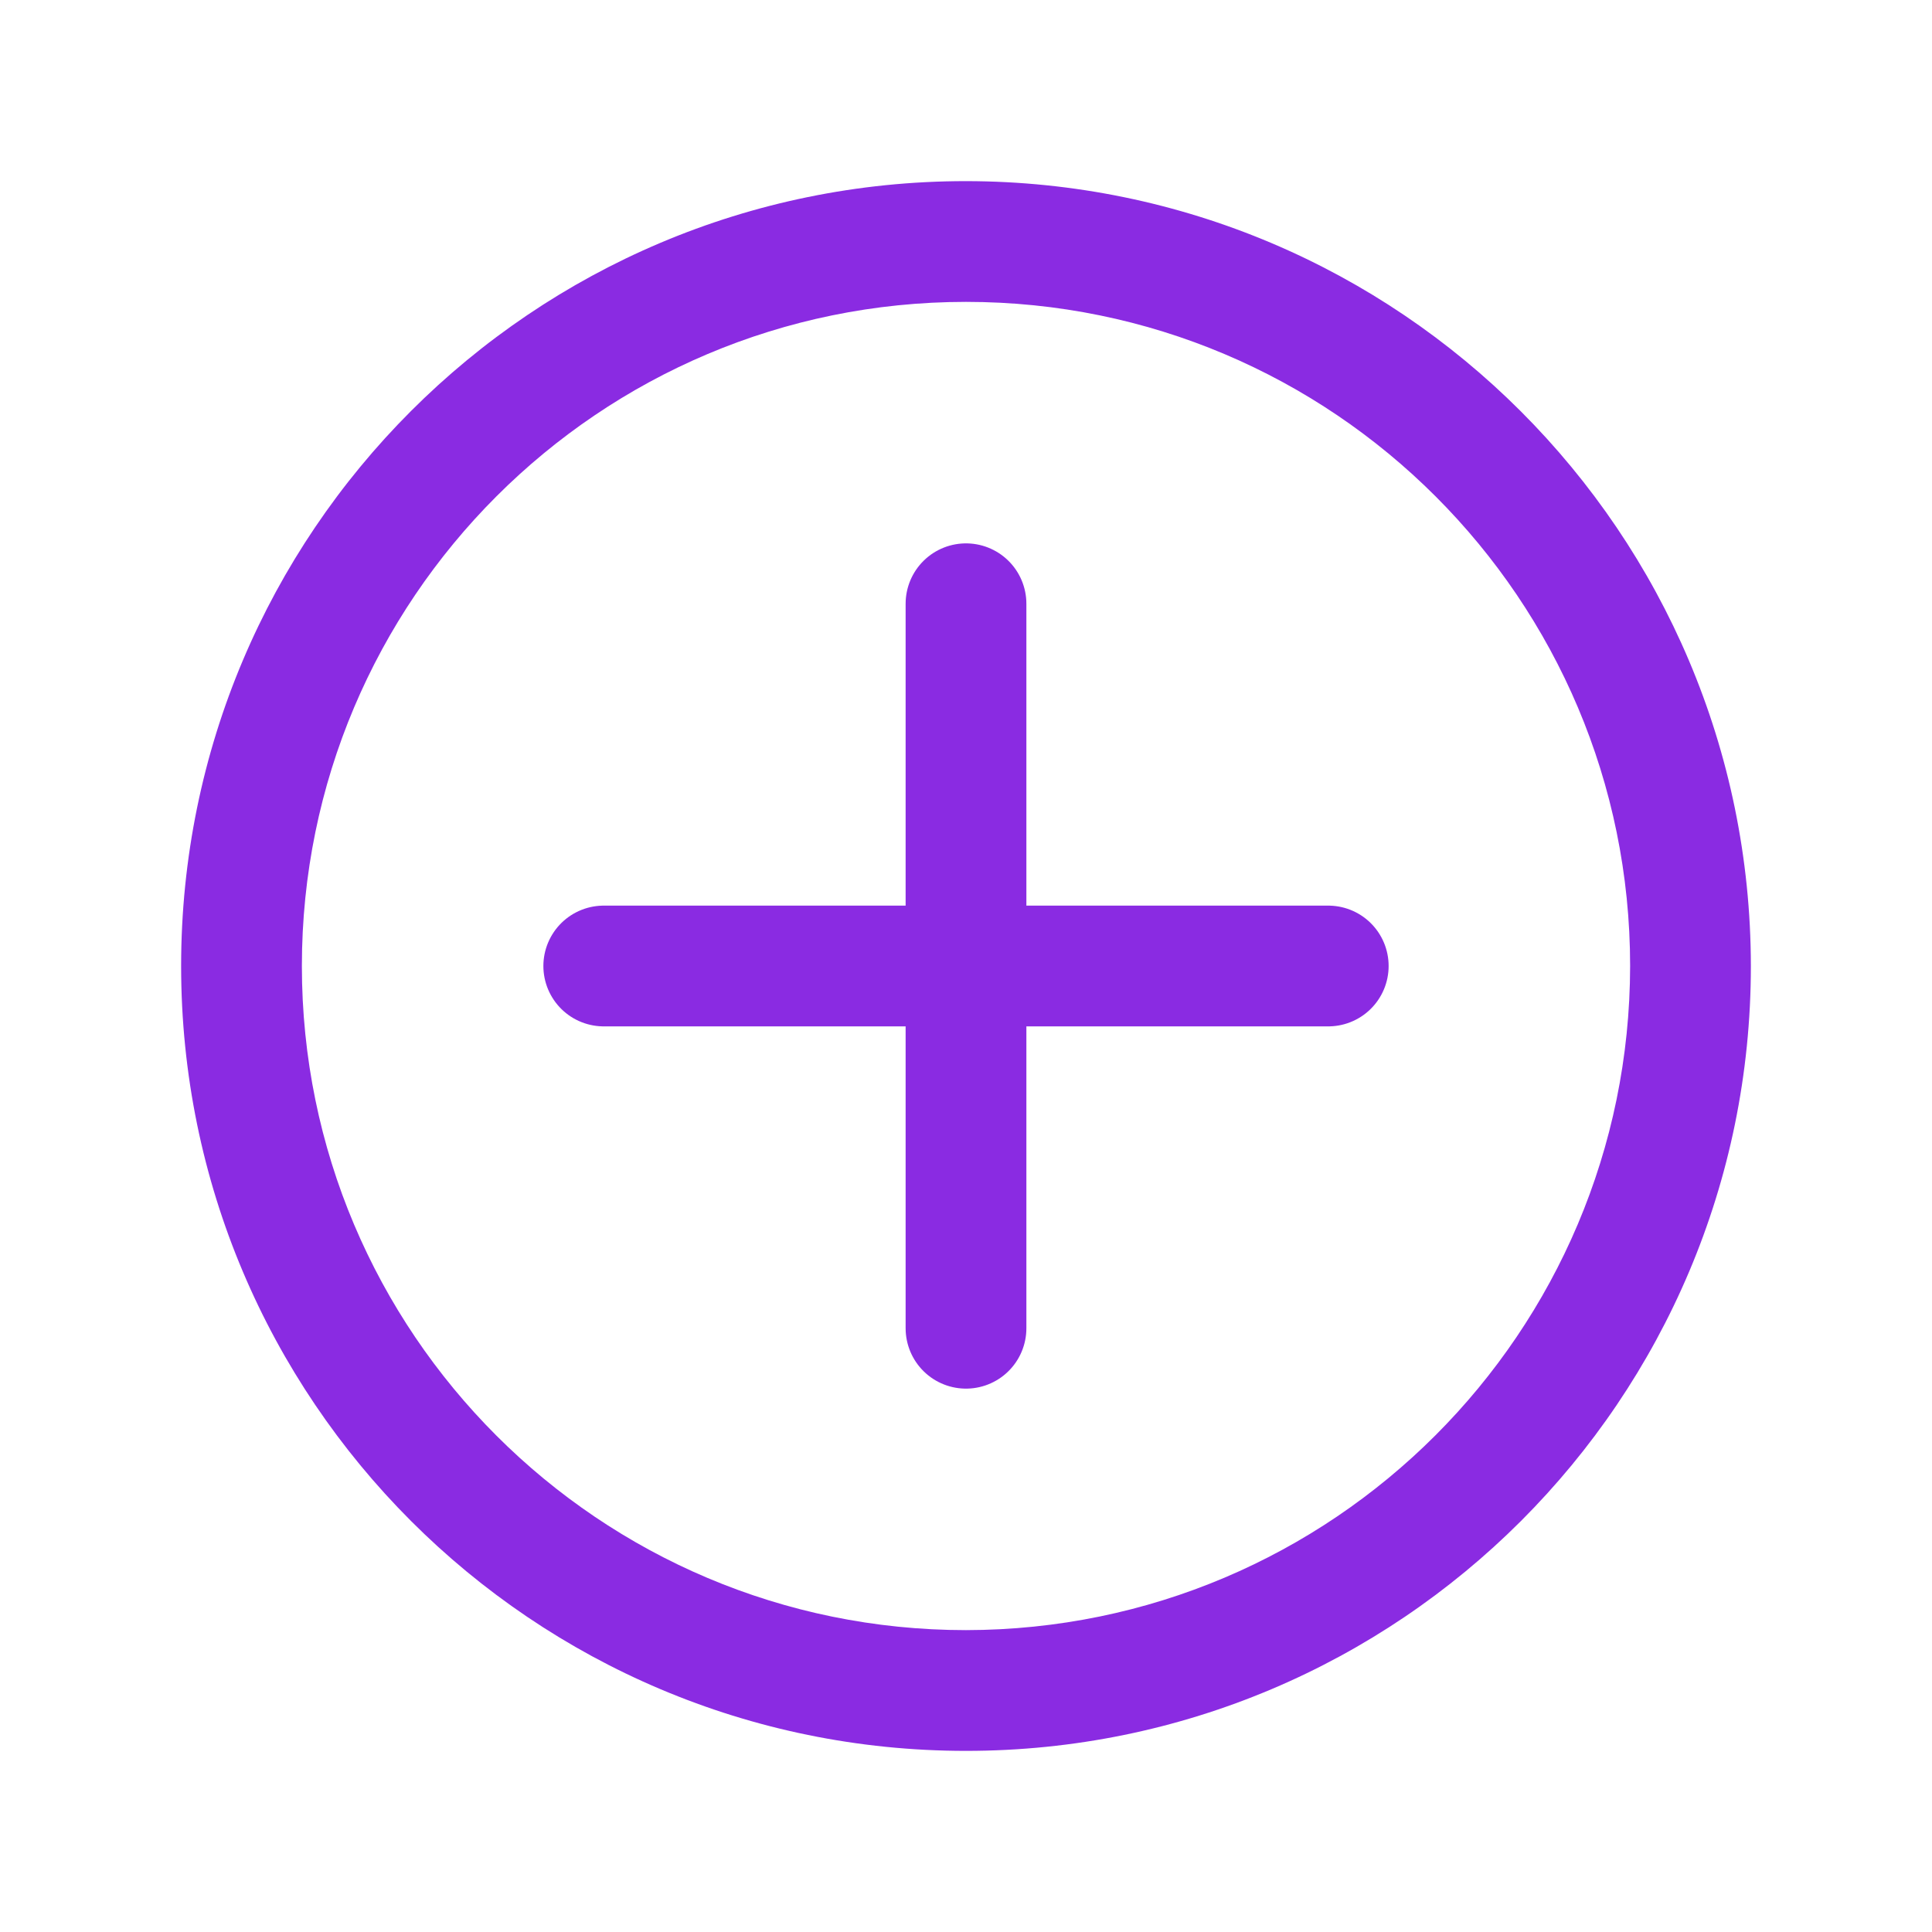
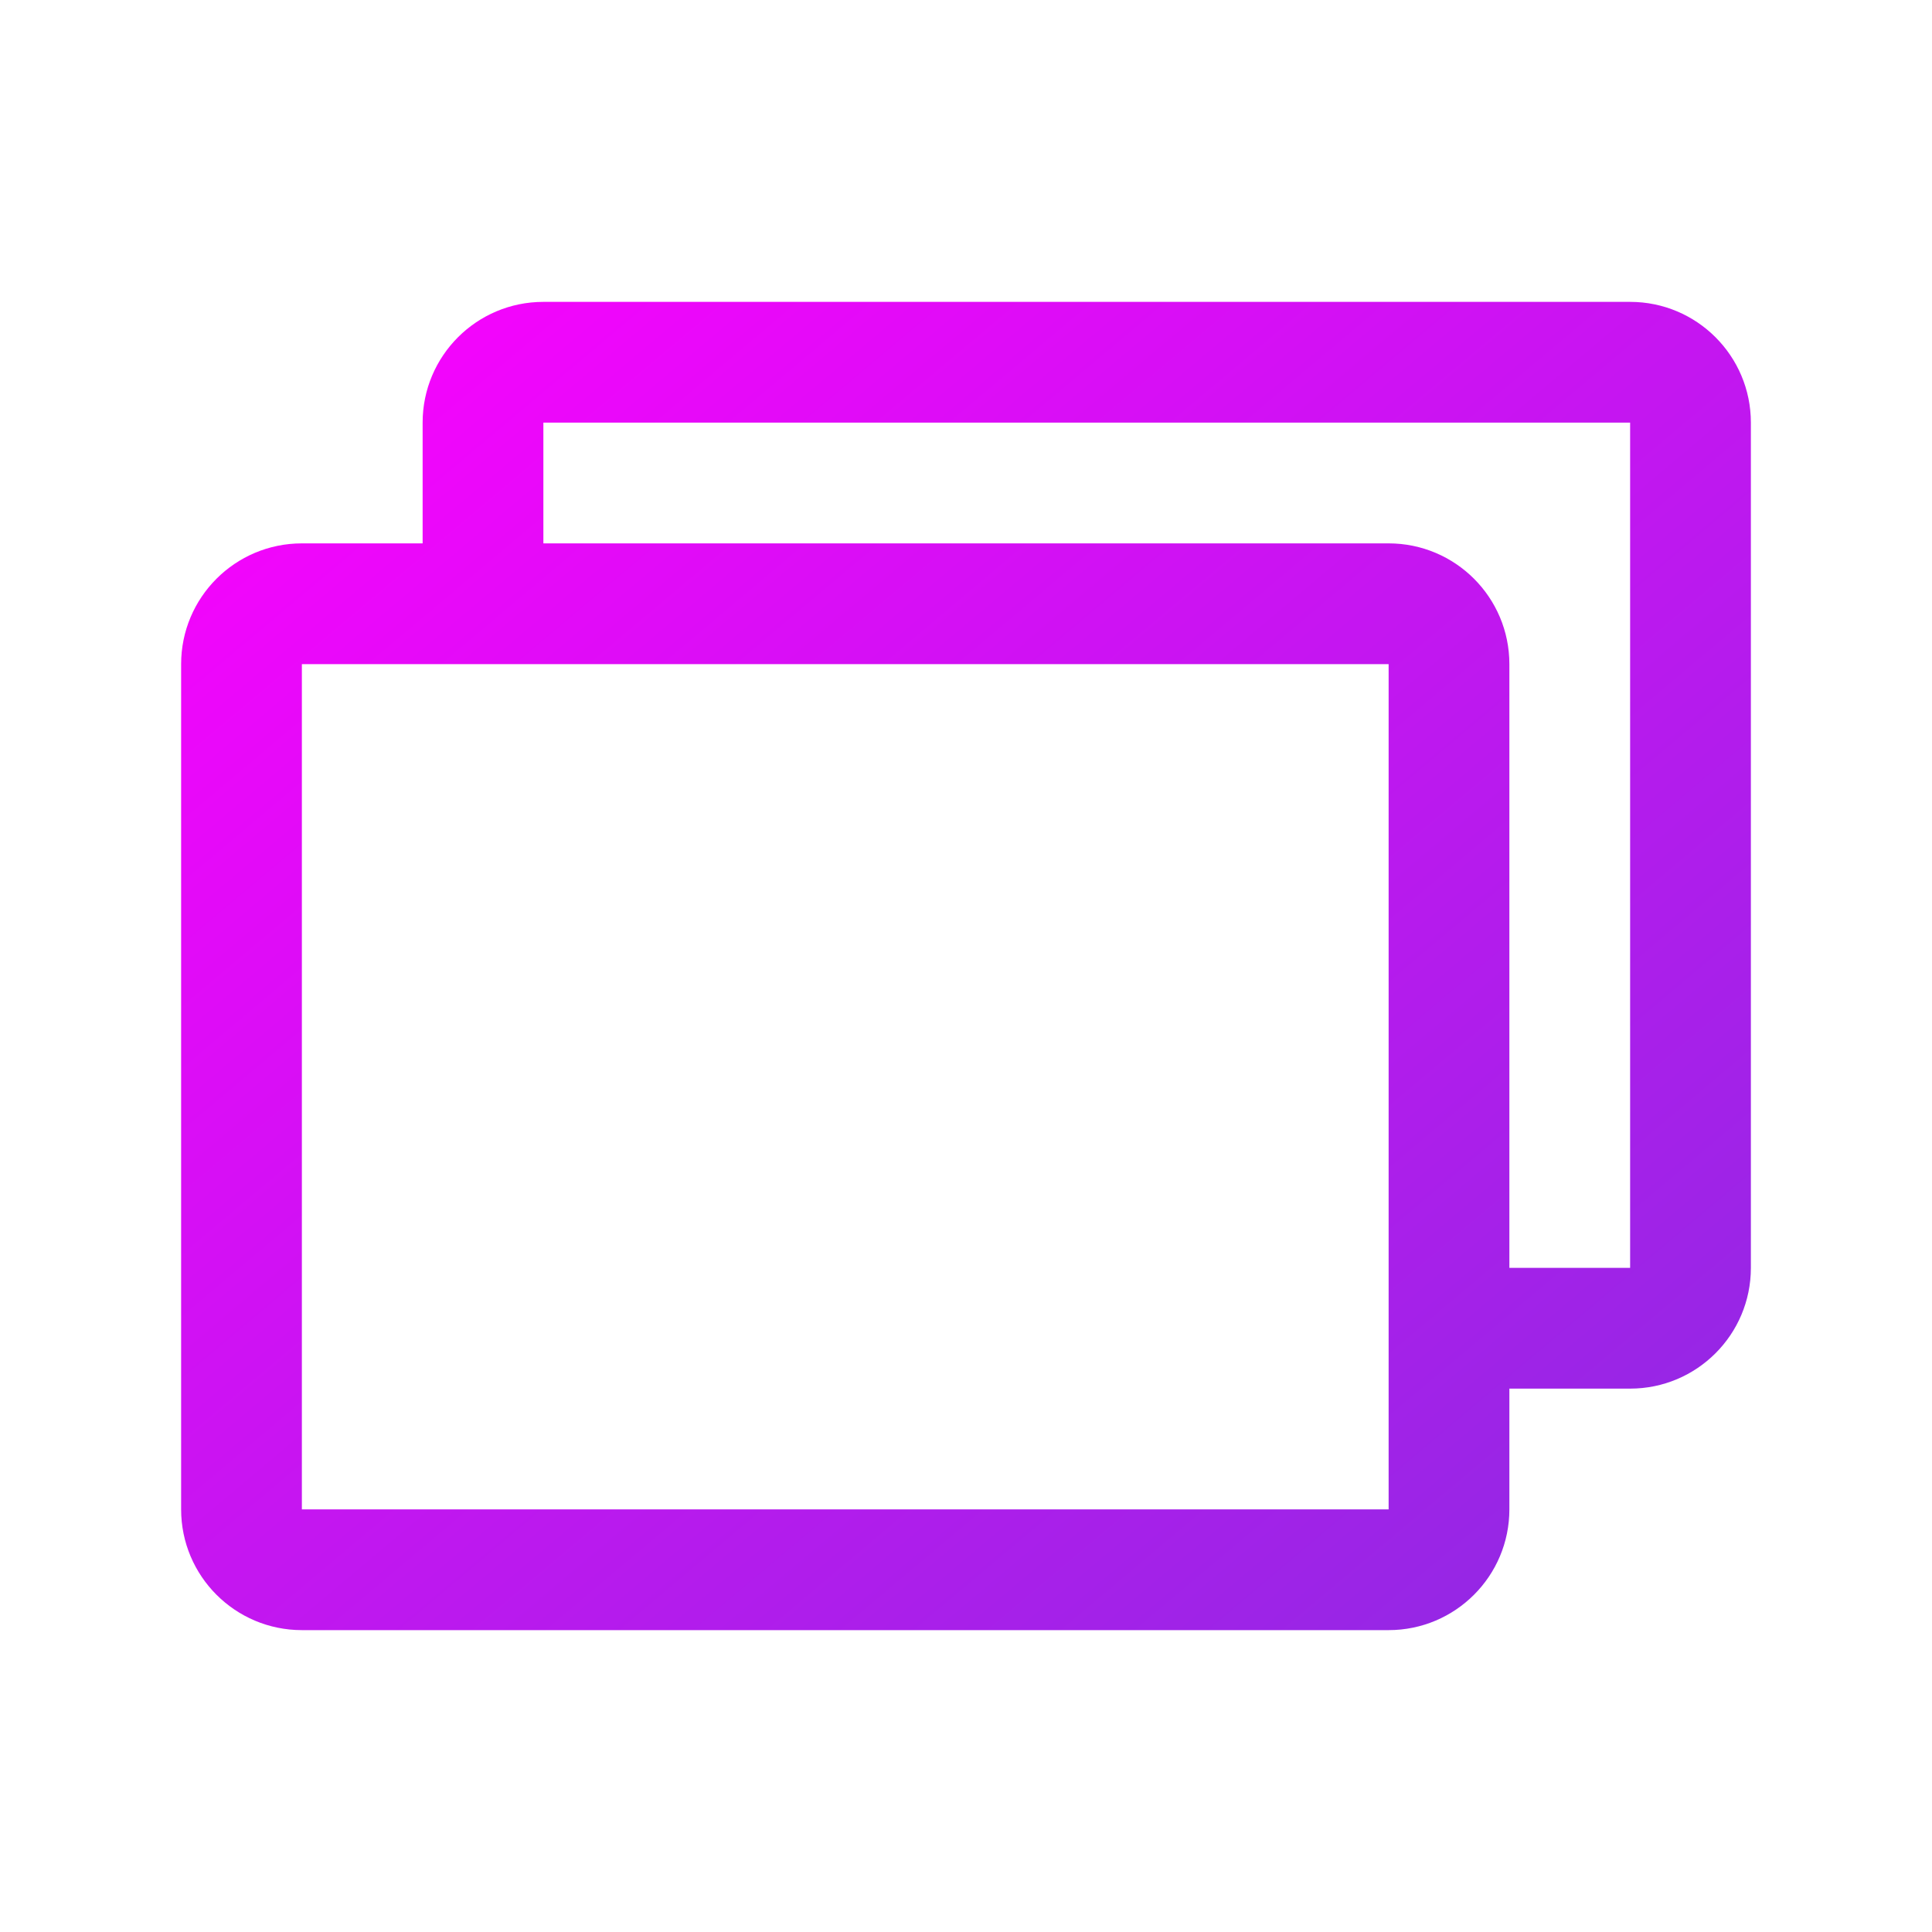
- <svg xmlns="http://www.w3.org/2000/svg" width="512" height="512" viewBox="0 0 256 256">
+ <svg xmlns="http://www.w3.org/2000/svg" viewBox="0 0 256 256" width="512" height="512">
+   <defs>
+     <linearGradient id="cardGrad" x1="0%" y1="0%" x2="100%" y2="100%">
+       <stop offset="0%" stop-color="#ff00ff" />
+       <stop offset="100%" stop-color="#8a2be2" />
+     </linearGradient>
+   </defs>
  <rect width="256" height="256" fill="none" />
-   <path d="M128,24A104,104,0,1,0,232,128,104.11,104.11,0,0,0,128,24Zm0,192a88,88,0,1,1,88-88A88.1,88.1,0,0,1,128,216Z" fill="#8a2be2" />
-   <path d="M128,80v96" fill="none" stroke="#8a2be2" stroke-linecap="round" stroke-linejoin="round" stroke-width="16" />
-   <path d="M80,128h96" fill="none" stroke="#8a2be2" stroke-linecap="round" stroke-linejoin="round" stroke-width="16" />
+   <path d="M216,40H72A16,16,0,0,0,56,56V72H40A16,16,0,0,0,24,88V200a16,16,0,0,0,16,16H184a16,16,0,0,0,16-16V184h16a16,16,0,0,0,16-16V56A16,16,0,0,0,216,40ZM184,200H40V88H184V200Zm32-32H200V88a16,16,0,0,0-16-16H72V56H216V168Z" fill="url(#cardGrad)" />
</svg>
